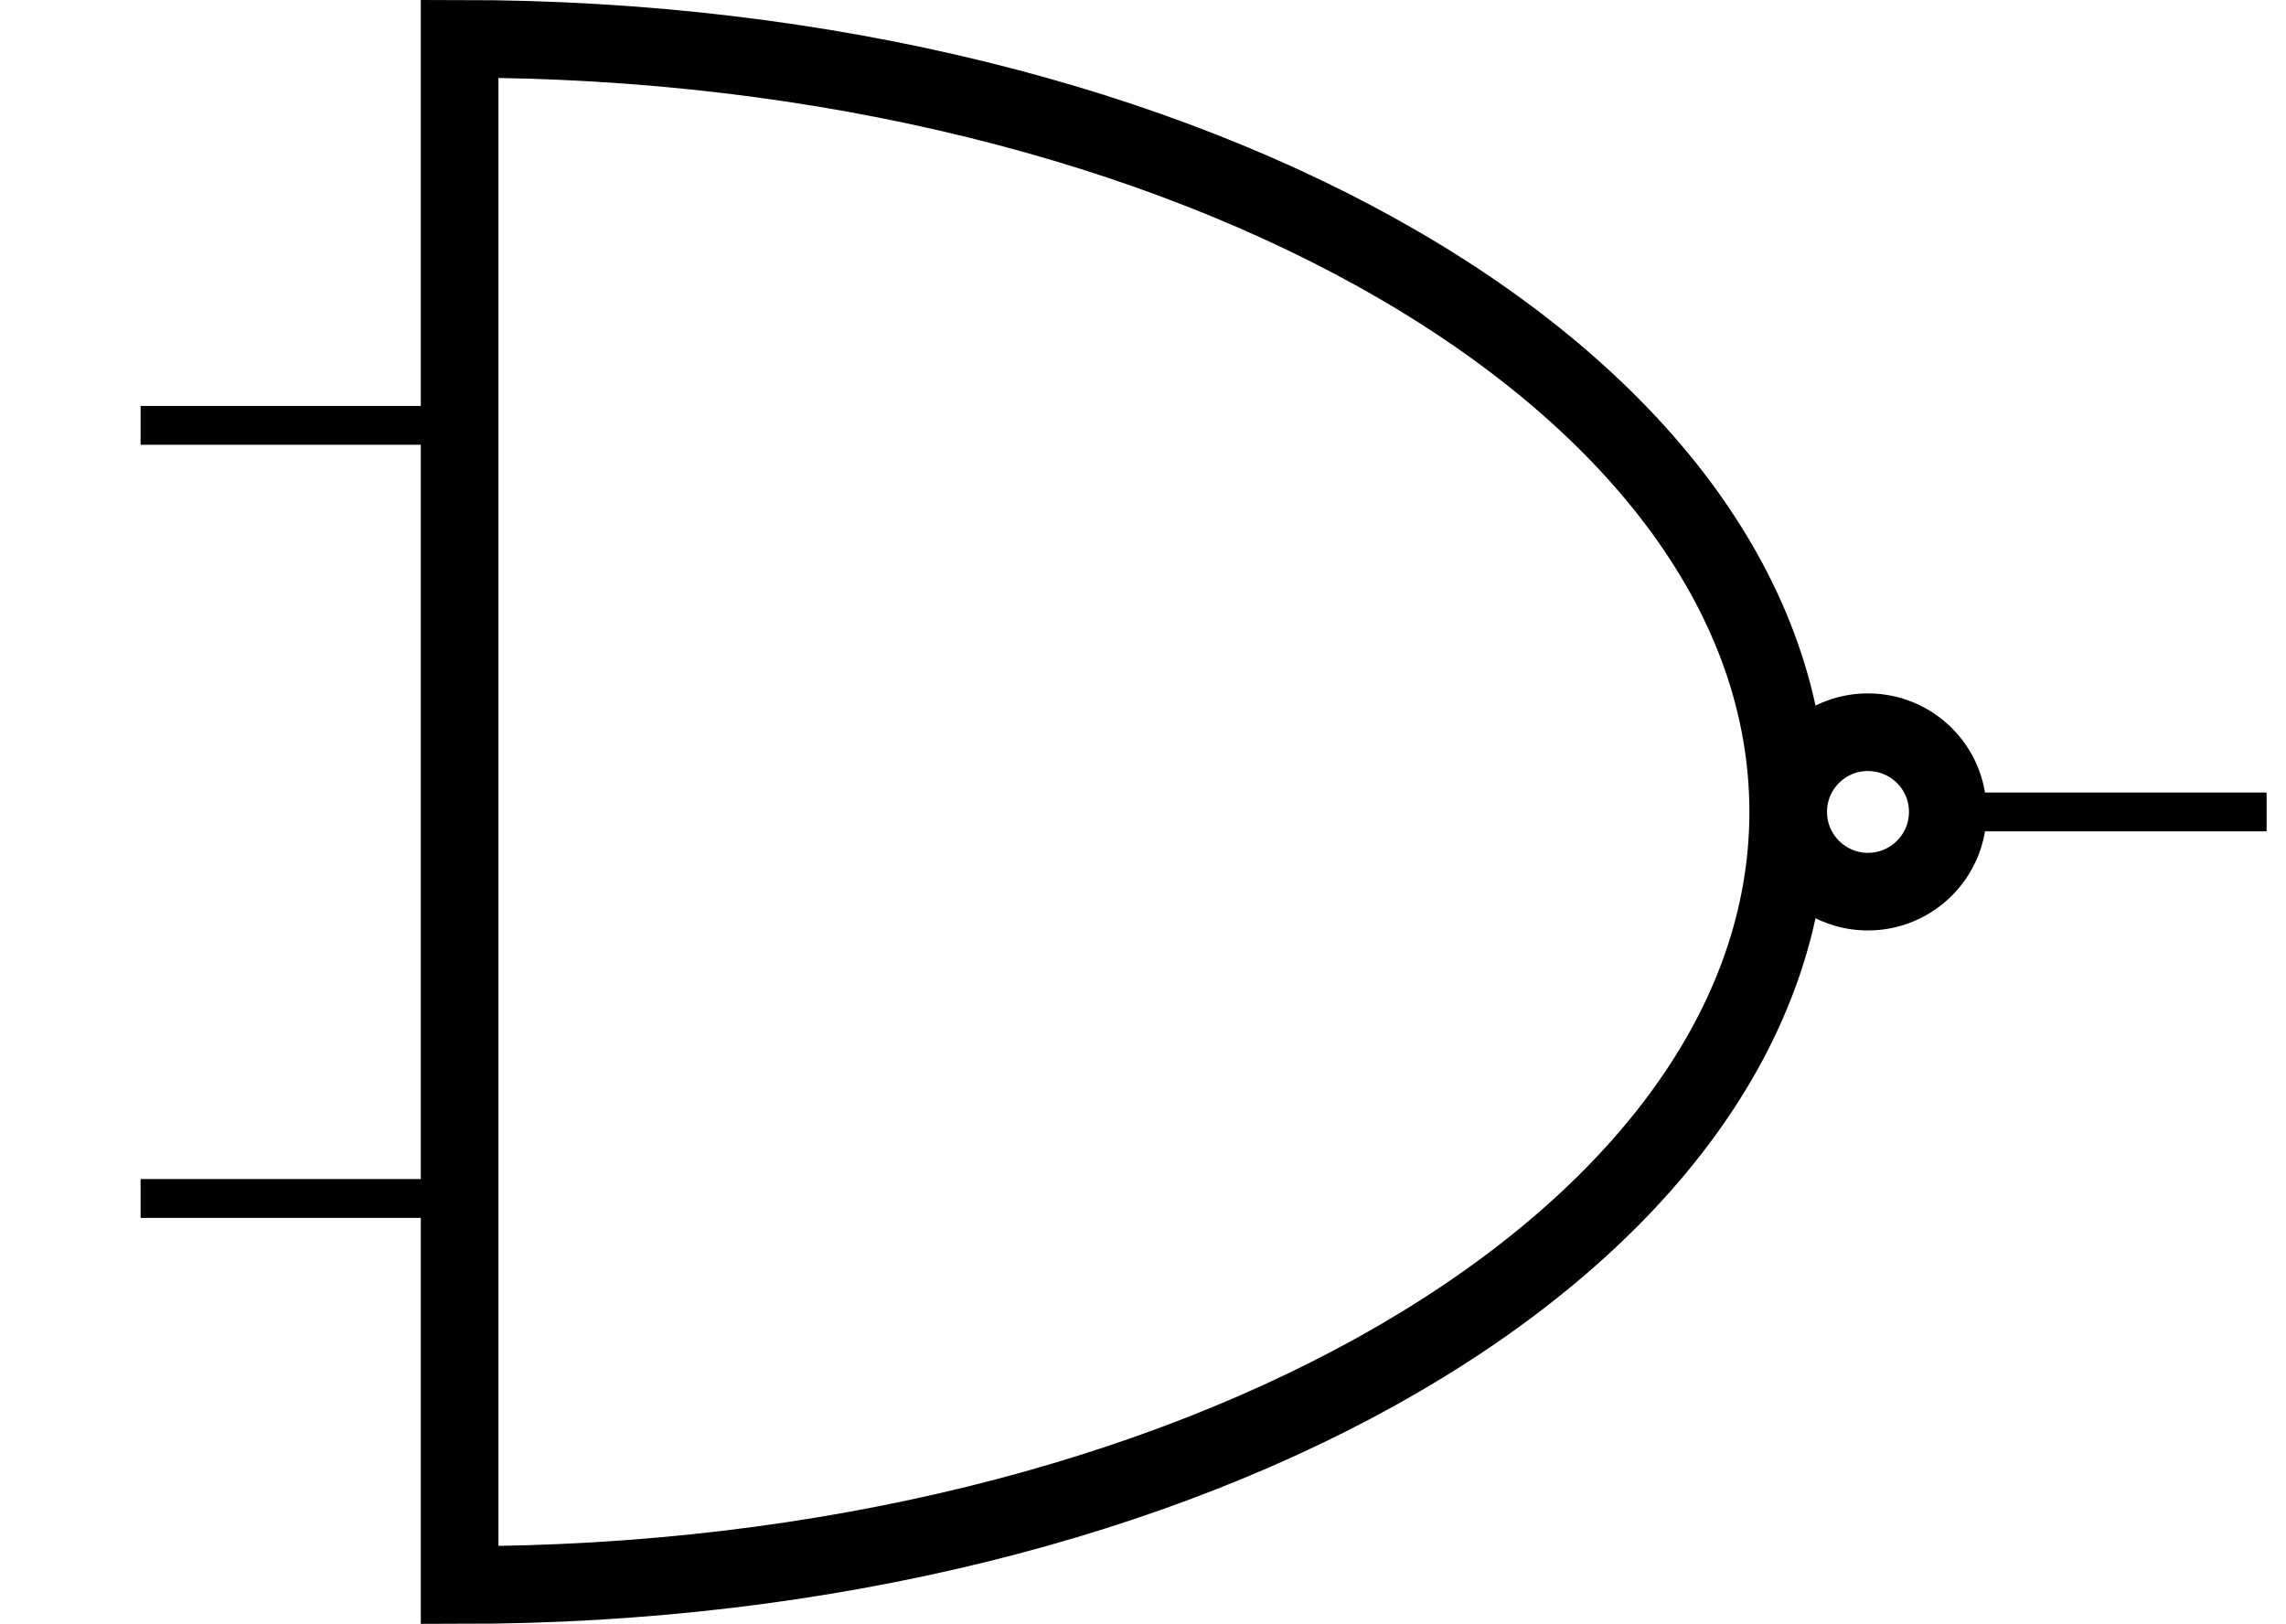
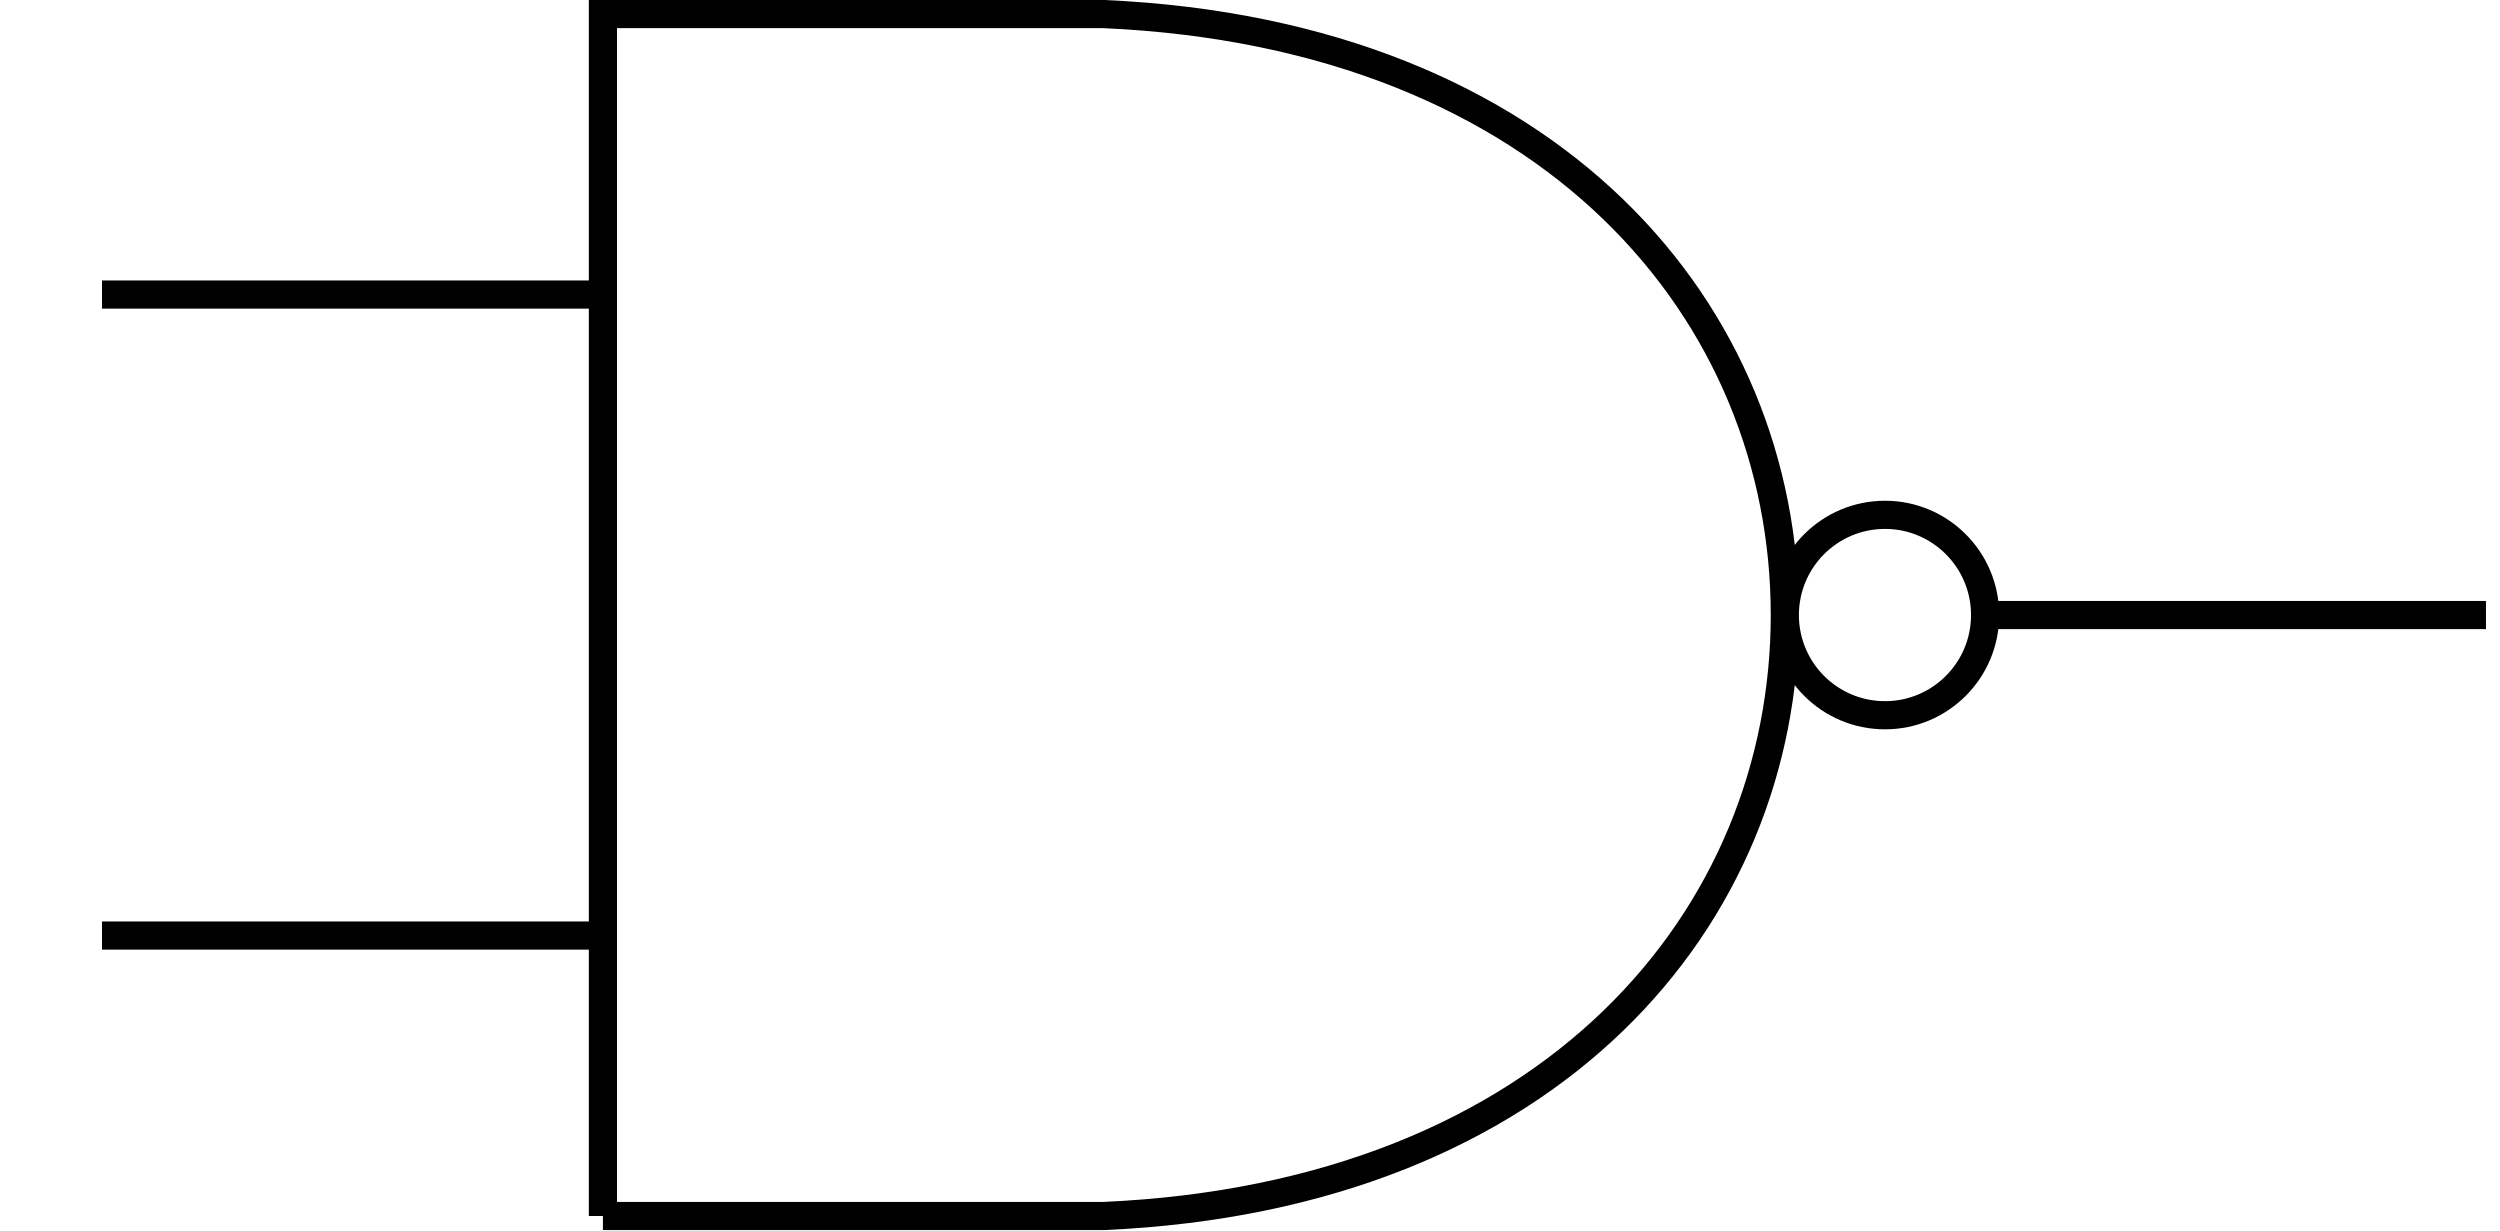
- <svg xmlns="http://www.w3.org/2000/svg" width="46.941pt" height="33.342pt" viewBox="0 0 46.941 33.342">
+ <svg xmlns="http://www.w3.org/2000/svg" width="70.752pt" height="34.813pt" viewBox="0 0 70.752 34.813">
  <defs>
    <clipPath id="clip-0">
-       <path clip-rule="nonzero" d="M 2 8 L 46.941 8 L 46.941 26 L 2 26 Z M 2 8 " />
+       <path clip-rule="nonzero" d="M 5 0 L 68 0 L 68 34.812 L 5 34.812 Z M 5 0 " />
+     </clipPath>
+     <clipPath id="clip-1">
+       <path clip-rule="nonzero" d="M 2 7 L 70.754 7 L 70.754 27 L 2 27 Z M 2 7 " />
    </clipPath>
  </defs>
  <g clip-path="url(#clip-0)">
-     <path fill="none" stroke-width="0.797" stroke-linecap="butt" stroke-linejoin="miter" stroke="rgb(0%, 0%, 0%)" stroke-opacity="1" stroke-miterlimit="10" d="M -39.29 7.937 L -32.739 7.937 M -39.29 -7.938 L -32.739 -7.938 M 4.366 -0.001 L -2.181 -0.001 " transform="matrix(1, 0, 0, -1, 42.177, 16.671)" />
+     <path fill="none" stroke-width="0.797" stroke-linecap="butt" stroke-linejoin="miter" stroke="rgb(0%, 0%, 0%)" stroke-opacity="1" stroke-miterlimit="10" d="M 0.001 -17.008 L 0.001 17.008 L 14.172 17.008 C 26.93 16.441 33.45 8.504 33.45 -0 C 33.45 -8.504 26.93 -16.442 14.172 -17.008 L 0.001 -17.008 M 39.118 -0 C 39.118 1.566 37.848 2.836 36.286 2.836 C 34.719 2.836 33.45 1.566 33.45 -0 C 33.45 -1.567 34.719 -2.836 36.286 -2.836 C 37.848 -2.836 39.118 -1.567 39.118 -0 Z M 39.118 -0 " transform="matrix(1, 0, 0, -1, 17.062, 17.406)" />
  </g>
-   <path fill="none" stroke-width="1.594" stroke-linecap="butt" stroke-linejoin="miter" stroke="rgb(0%, 0%, 0%)" stroke-opacity="1" stroke-miterlimit="10" d="M -32.739 15.874 L -32.739 -15.876 C -17.673 -15.876 -5.458 -8.767 -5.458 -0.001 C -5.458 8.769 -17.673 15.874 -32.739 15.874 Z M -2.181 -0.001 C -2.181 0.905 -2.915 1.636 -3.822 1.636 C -4.724 1.636 -5.458 0.905 -5.458 -0.001 C -5.458 -0.903 -4.724 -1.638 -3.822 -1.638 C -2.915 -1.638 -2.181 -0.903 -2.181 -0.001 Z M -2.181 -0.001 " transform="matrix(1, 0, 0, -1, 42.177, 16.671)" />
+   <g clip-path="url(#clip-1)">
+     <path fill="none" stroke-width="0.797" stroke-linecap="butt" stroke-linejoin="miter" stroke="rgb(0%, 0%, 0%)" stroke-opacity="1" stroke-miterlimit="10" d="M -14.175 9.07 L 0.001 9.07 M -14.175 -9.071 L 0.001 -9.071 M 39.118 -0 L 53.293 -0 " transform="matrix(1, 0, 0, -1, 17.062, 17.406)" />
+   </g>
</svg>
